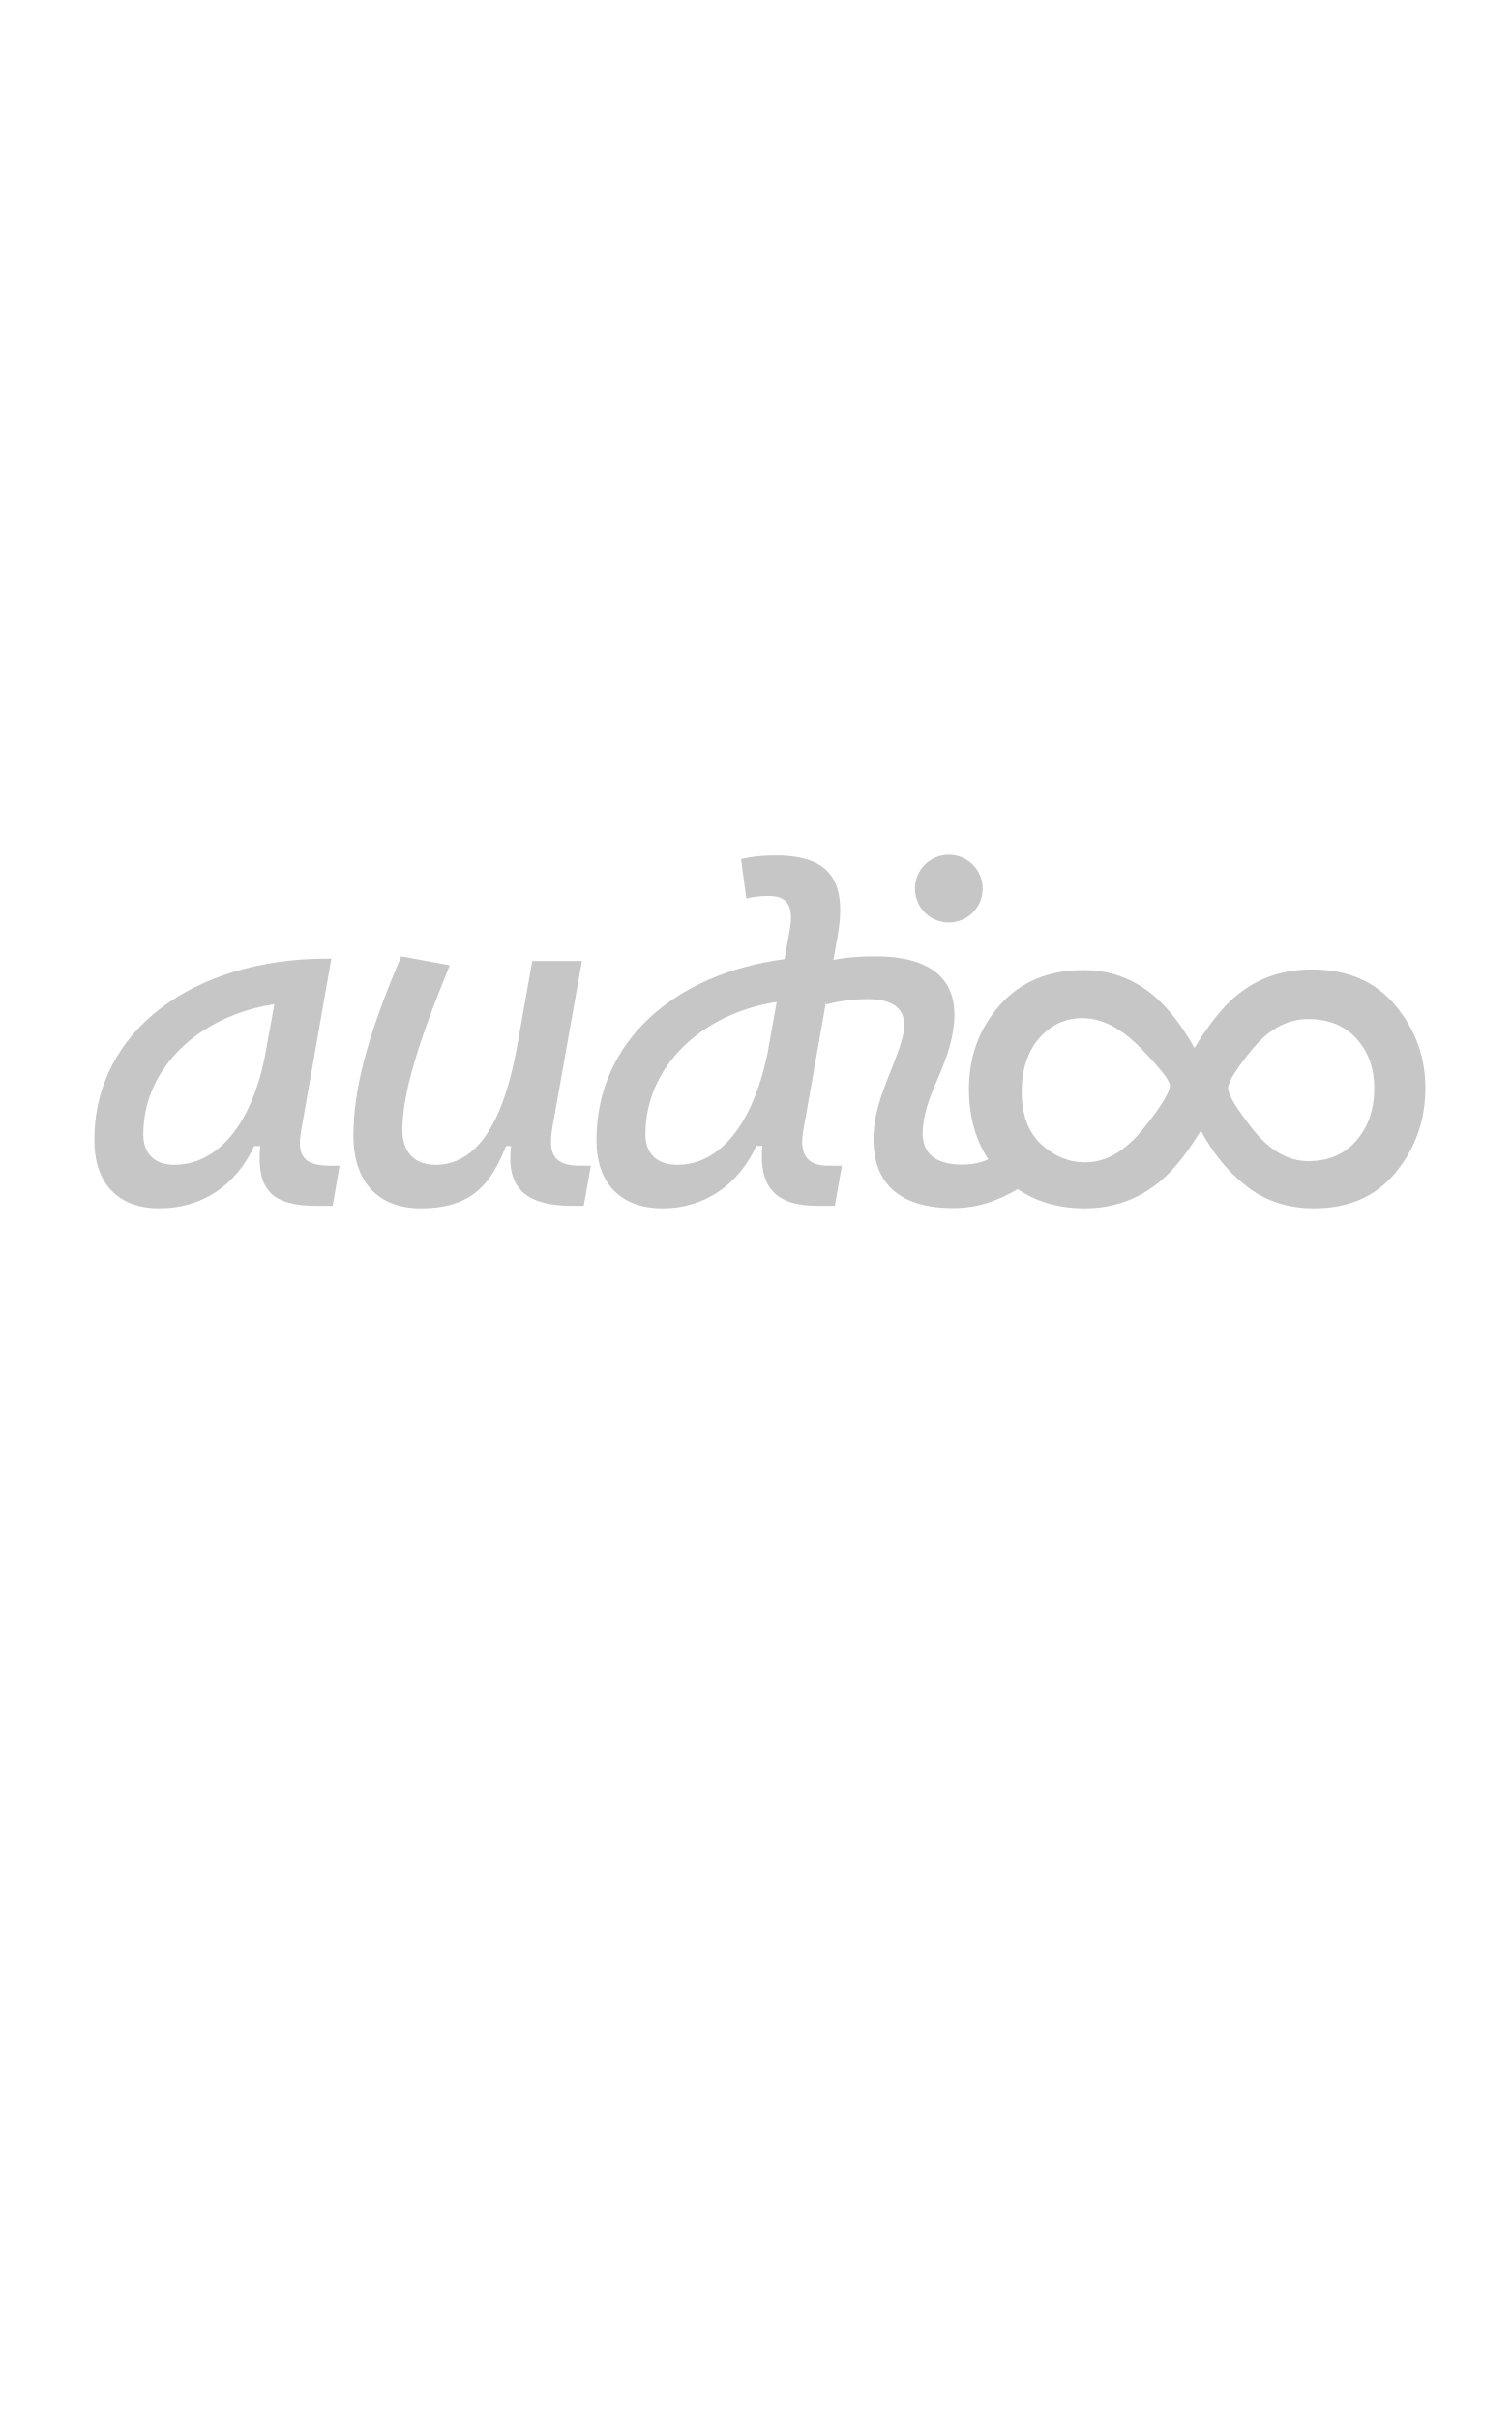
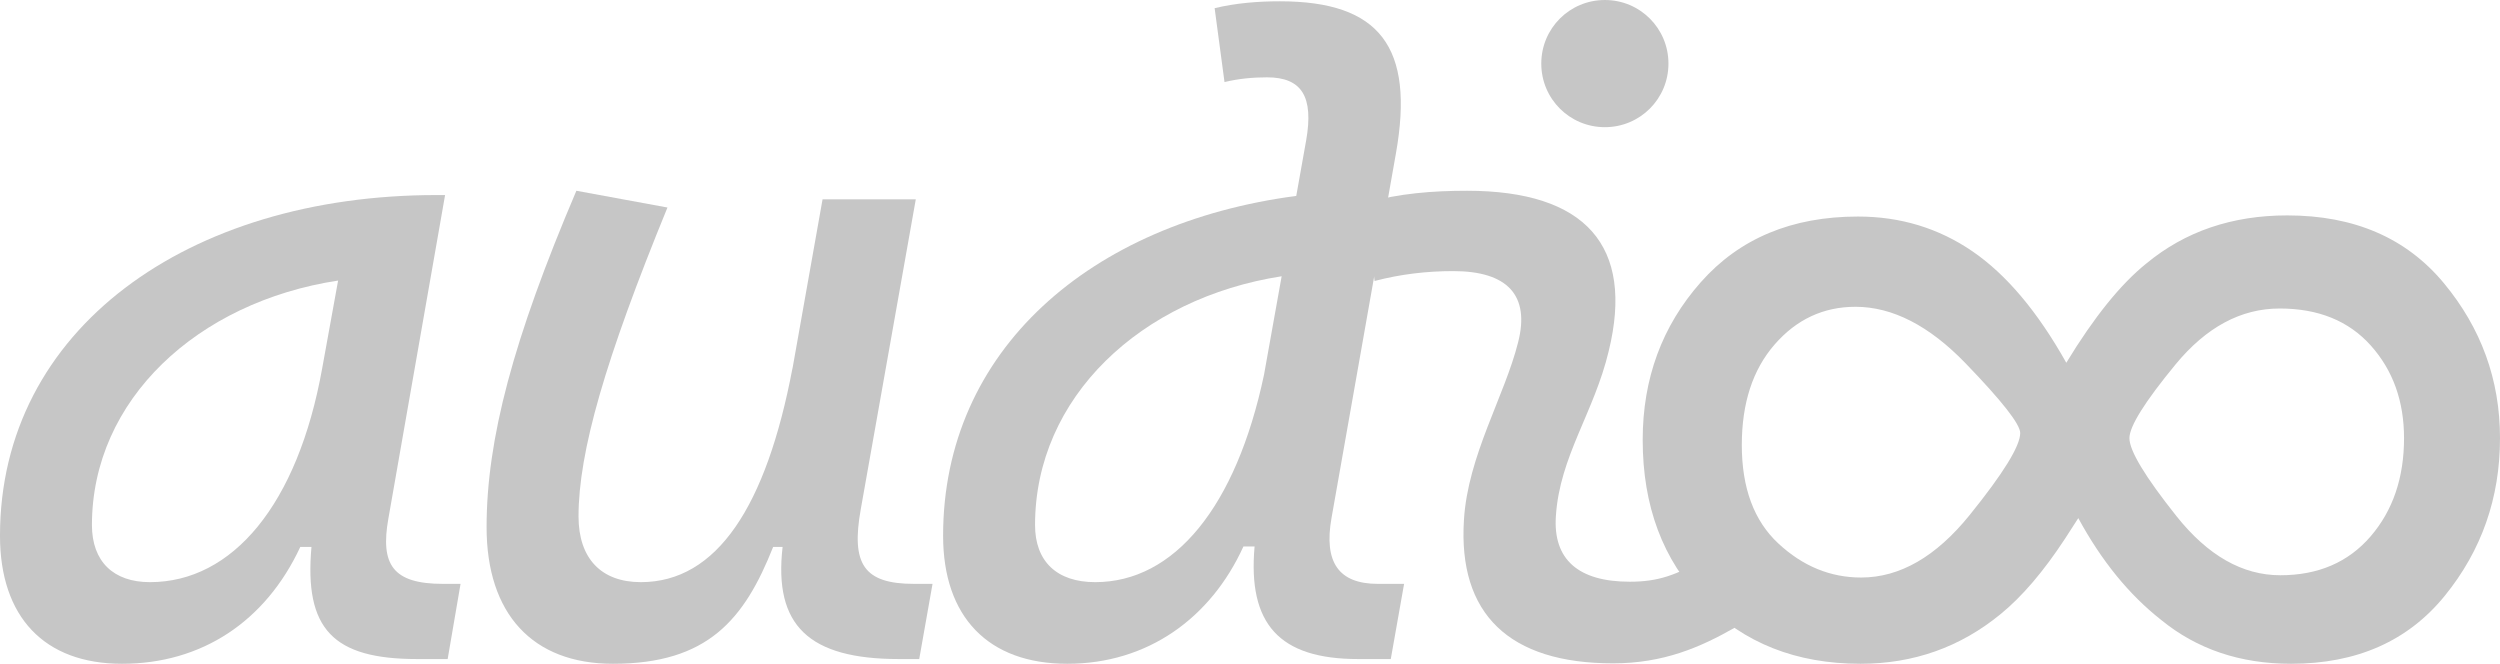
- <svg xmlns="http://www.w3.org/2000/svg" width="900px" height="1440px" version="1.1" xml:space="preserve" style="fill-rule:evenodd;clip-rule:evenodd;stroke-linejoin:round;stroke-miterlimit:2;">
+ <svg xmlns="http://www.w3.org/2000/svg" version="1.1" xml:space="preserve" style="fill-rule:evenodd;clip-rule:evenodd;stroke-linejoin:round;stroke-miterlimit:2;" viewBox="56.18 508.84 792.54 210.43">
  <path d="M94.858,719.268c25.197,0 45.49,-13.348 56.522,-37.046l3.541,0c-2.315,26.014 6.81,35.548 33.505,35.548l9.67,0l4.086,-23.835l-5.584,0c-15.935,0 -19.885,-6.129 -17.297,-20.702l17.978,-102.557l-2.724,0c-78.722,0 -138.377,42.494 -138.377,108.005c0,25.741 14.029,40.587 38.68,40.587Zm8.853,-25.878c-11.577,0 -18.387,-6.537 -18.387,-18.114c0,-39.634 33.369,-70.687 78.042,-77.497l-5.04,27.785c-7.763,43.311 -28.465,67.826 -54.615,67.826Z" style="fill:#c6c6c6;fill-rule:nonzero;" />
  <path d="M250.478,719.268c30.1,0 41.677,-14.029 50.802,-37.046l2.996,0c-2.86,24.924 8.308,35.548 36.91,35.548l6.401,0l4.222,-23.835l-5.856,0c-15.935,0 -20.021,-6.265 -16.889,-23.698l17.433,-98.199l-29.554,0l-9.534,53.662l0,-0.136c-8.308,43.855 -23.971,67.826 -48.078,67.826c-12.53,0 -19.749,-7.491 -19.749,-20.838c0,-20.43 8.445,-49.712 28.193,-97.926l-28.874,-5.312c-20.021,46.988 -28.465,78.859 -28.465,106.643c0,27.512 14.573,43.311 40.042,43.311Z" style="fill:#c6c6c6;fill-rule:nonzero;" />
  <path d="M394.521,719.268c25.469,0 45.49,-14.437 55.841,-37.182l3.541,0c-2.179,24.515 7.763,35.684 32.824,35.684l10.351,0l4.222,-23.835l-8.308,0c-12.53,0 -17.161,-6.946 -14.709,-20.838l20.429,-115.632c5.993,-33.777 -5.175,-48.214 -36.773,-48.214c-6.946,0 -13.892,0.545 -20.702,2.179l3.132,23.426c4.495,-1.09 8.989,-1.498 13.484,-1.498c11.032,0 14.846,6.129 12.394,20.021l-3.133,17.569c-65.238,8.581 -111.954,48.895 -111.954,107.733c0,25.741 14.301,40.587 39.361,40.587Zm62.379,-91.661c-8.853,41.949 -28.466,65.783 -53.526,65.783c-12.122,0 -19.068,-6.537 -19.068,-18.114c0,-40.451 33.505,-71.913 78.178,-78.859l-5.584,31.19Z" style="fill:#c6c6c6;fill-rule:nonzero;" />
  <path d="M596.955,685.763c-9.398,5.448 -15.118,7.491 -24.107,7.491c-16.344,0 -24.38,-7.082 -23.426,-20.838c1.225,-18.932 12.121,-32.824 16.752,-52.3c8.172,-33.369 -7.355,-50.802 -44.945,-50.802c-10.76,0 -21.52,0.817 -32.143,3.814l2.86,24.788c8.308,-2.18 16.616,-3.133 24.924,-3.133c17.297,0 24.38,7.763 20.566,22.609c-4.222,16.888 -15.935,35.956 -17.161,56.25c-1.906,29.827 14.301,45.49 47.261,45.49c15.935,0 27.648,-5.04 38.816,-11.441l-9.397,-21.928Zm-32.007,-136.606c11.168,0 20.157,-8.989 20.157,-20.157c0,-11.169 -8.989,-20.158 -20.157,-20.158c-11.168,0 -20.157,8.989 -20.157,20.158c0,11.168 8.989,20.157 20.157,20.157Z" style="fill:#c6c6c6;fill-rule:nonzero;" />
  <path d="M818.299,647.744c0,-11.709 -3.502,-21.487 -10.507,-29.333c-7.004,-7.847 -16.644,-11.77 -28.919,-11.77c-12.275,0 -23.282,5.915 -33.022,17.745c-9.739,11.83 -14.609,19.616 -14.609,23.358c0,3.984 4.97,12.223 14.91,24.717c9.94,12.494 20.913,18.741 32.921,18.741c12.008,0 21.548,-4.105 28.619,-12.313c7.072,-8.209 10.607,-18.59 10.607,-31.145Zm-209.939,2.173c0,13.641 3.87,24.052 11.608,31.235c7.739,7.183 16.478,10.774 26.217,10.774c12.275,0 23.75,-6.609 34.423,-19.828c10.674,-13.218 16.011,-21.879 16.011,-25.983c0,-2.777 -5.771,-10.14 -17.312,-22.091c-11.541,-11.951 -23.182,-17.926 -34.923,-17.926c-10.14,0 -18.679,3.983 -25.617,11.95c-6.938,7.968 -10.407,18.59 -10.407,31.869Zm102.468,29.696c-6.804,10.381 -13.609,18.349 -20.413,23.901c-12.809,10.503 -27.619,15.754 -44.43,15.754c-20.413,-0 -37.024,-6.579 -49.833,-19.737c-12.808,-13.158 -19.212,-30.239 -19.212,-51.244c0,-19.435 6.137,-36.093 18.412,-49.976c12.275,-13.882 28.886,-20.823 49.833,-20.823c13.475,-0 25.583,3.682 36.324,11.046c10.74,7.363 20.647,19.133 29.72,35.309c8.805,-14.486 17.278,-24.988 25.416,-31.507c12.275,-10.14 27.152,-15.21 44.63,-15.21c21.214,-0 37.758,7.152 49.633,21.457c11.874,14.305 17.812,30.692 17.812,49.161c0,18.952 -5.838,35.611 -17.512,49.976c-11.674,14.365 -27.919,21.548 -48.732,21.548c-16.144,0 -29.887,-4.648 -41.228,-13.943c-10.14,-7.967 -18.879,-18.711 -26.217,-32.231l-4.203,6.519Z" style="fill:#c6c6c6;fill-rule:nonzero;" />
</svg>
